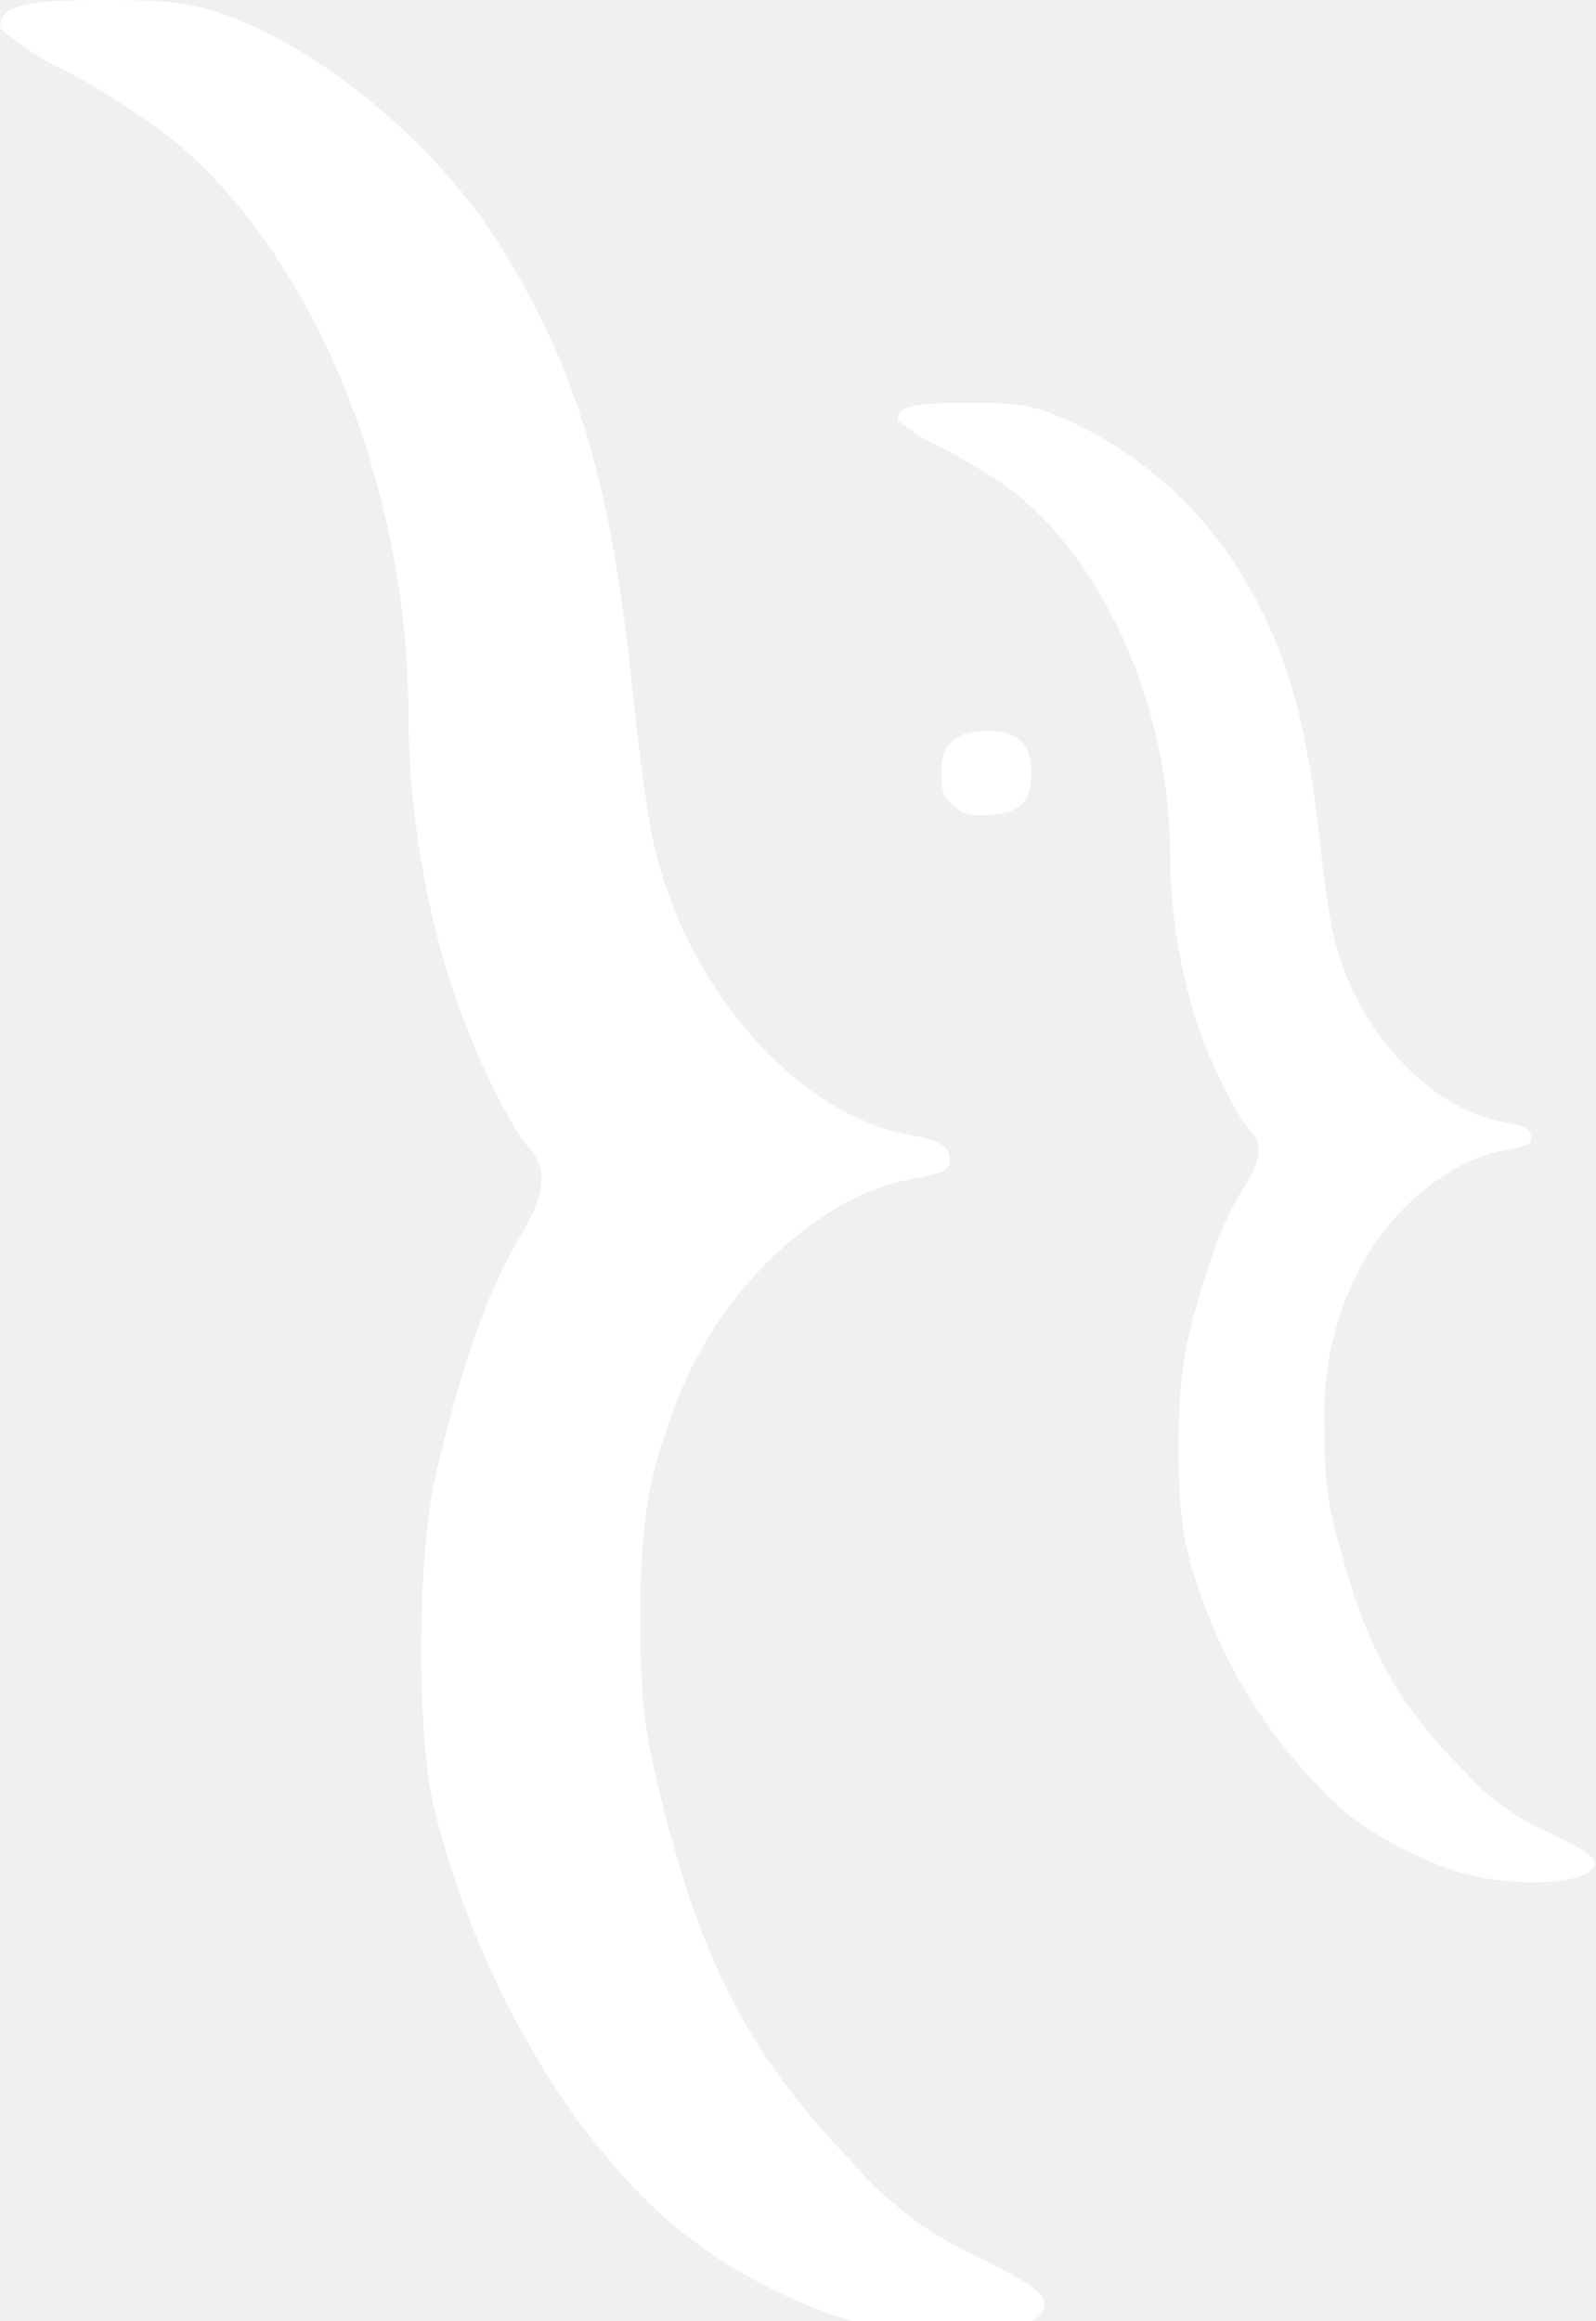
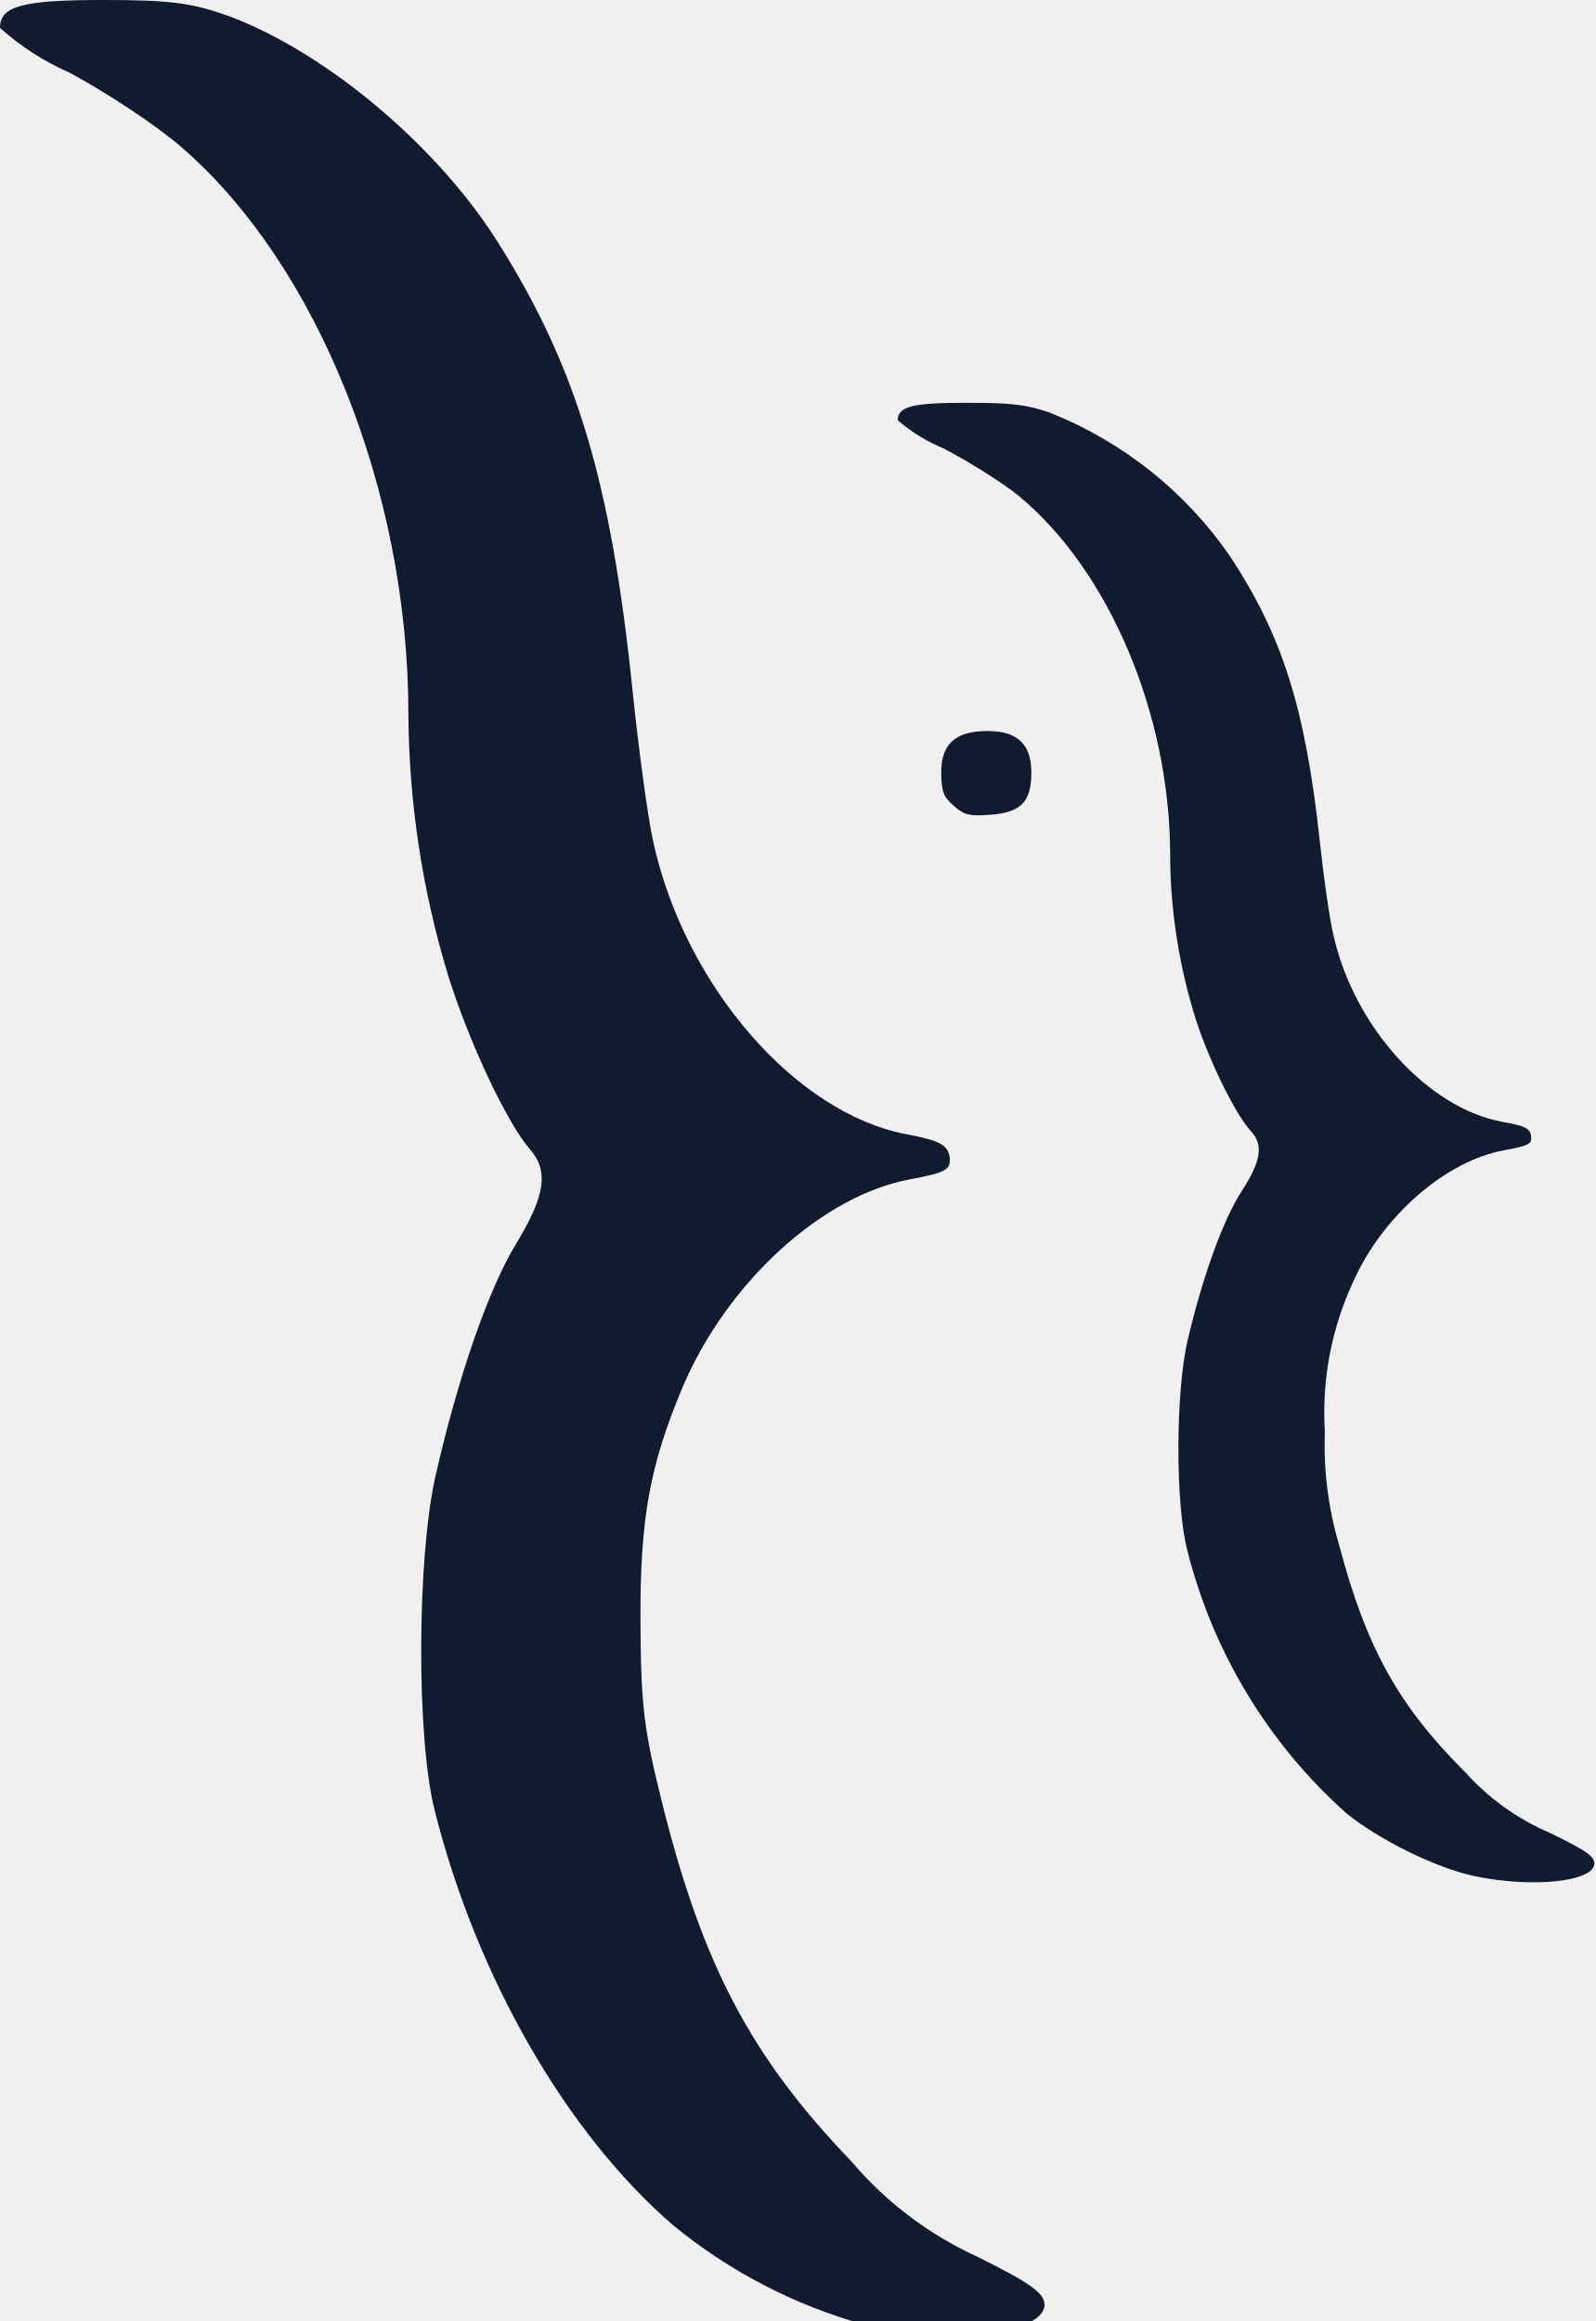
<svg xmlns="http://www.w3.org/2000/svg" viewBox="0 0 400 582">
  <defs />
-   <g fill="#fff" stroke-linejoin="round">
+   <g fill="#111B2F" stroke-linejoin="round">
    <path stroke-width="4.2" d="M369.5 470.4c-9.6-2.1-23.6-9-31.9-15.7a131.2 131.2 0 01-39.9-66c-3-11.4-3-40 .2-53.1 3.8-15.9 8.8-29.8 13.5-37 4.8-7.5 5.5-11.5 2.2-15-3.7-4.1-10-16.6-13.6-27.5a139 139 0 01-6.6-41.7c0-35.2-15.3-71.3-37.9-90-4-3.3-12.5-8.6-18.8-11.9a43.6 43.6 0 01-11.6-7.1c0-3.5 3.7-4.4 17.2-4.4 11.2 0 14.9.4 21 2.5a99.5 99.5 0 0145.2 36.1c13 19.8 18.8 37.9 22.4 71.1 1 9.3 2.5 20 3.5 24 5.2 22.9 23.7 43.2 42.3 46.6 5.6 1 6.9 1.6 7.2 3.5.3 2-.5 2.5-6.6 3.6-14.6 2.6-30.5 16.3-37.9 32.8a77.8 77.8 0 00-7.2 37.9 88 88 0 003.6 28.4c6.8 25.8 15 40.4 31.7 57a60.4 60.4 0 0021.1 15.1c8.7 4.2 11.1 5.8 11.2 7.6 0 4.7-15.7 6.3-30.3 3.2z" />
    <path stroke-width="4.2" d="M239.2 202.1c-2.6-2.2-3.1-3.6-3.2-8.1-.1-7.4 3.5-10.7 11.6-10.7 7.5 0 11 3.3 11 10.4 0 7.3-2.5 10-10.2 10.6-5.3.4-6.6.1-9.2-2.2z" />
    <path stroke-width="6.5" d="M216.7 582.9a130.5 130.5 0 01-47.9-24.9c-26.7-23-49.3-62.2-59.8-104-4.6-18-4.5-63.1.2-83.9 5.7-25 13.3-46.9 20.2-58.2 7.3-12 8.3-18.3 3.4-23.8-5.6-6.5-15-26.2-20.4-43.4a229.8 229.8 0 01-10-65.7c0-55.7-22.8-112.6-56.8-142-6-5.3-18.7-13.7-28.2-18.8A65.1 65.1 0 010 7C0 1.5 5.6 0 25.9 0 42.7 0 48 .7 57.3 4 81.5 13 109.6 36.4 125 61c19.6 31.2 28.2 59.7 33.6 112.1 1.5 14.6 3.8 31.7 5.2 38 7.9 36 35.6 68 63.4 73.3 8.5 1.6 10.4 2.7 10.9 5.7.4 3.2-.8 3.9-9.8 5.6-22 4-45.8 25.7-57 51.8-8.4 19.9-10.9 33.4-10.7 59.8.1 20.6.9 26.6 5.4 44.7 10.2 40.8 22.3 63.8 47.5 90a90.9 90.9 0 0031.6 23.9c13.1 6.5 16.8 9.1 16.8 12 0 7.3-23.5 10-45.3 5z" />
  </g>
</svg>
